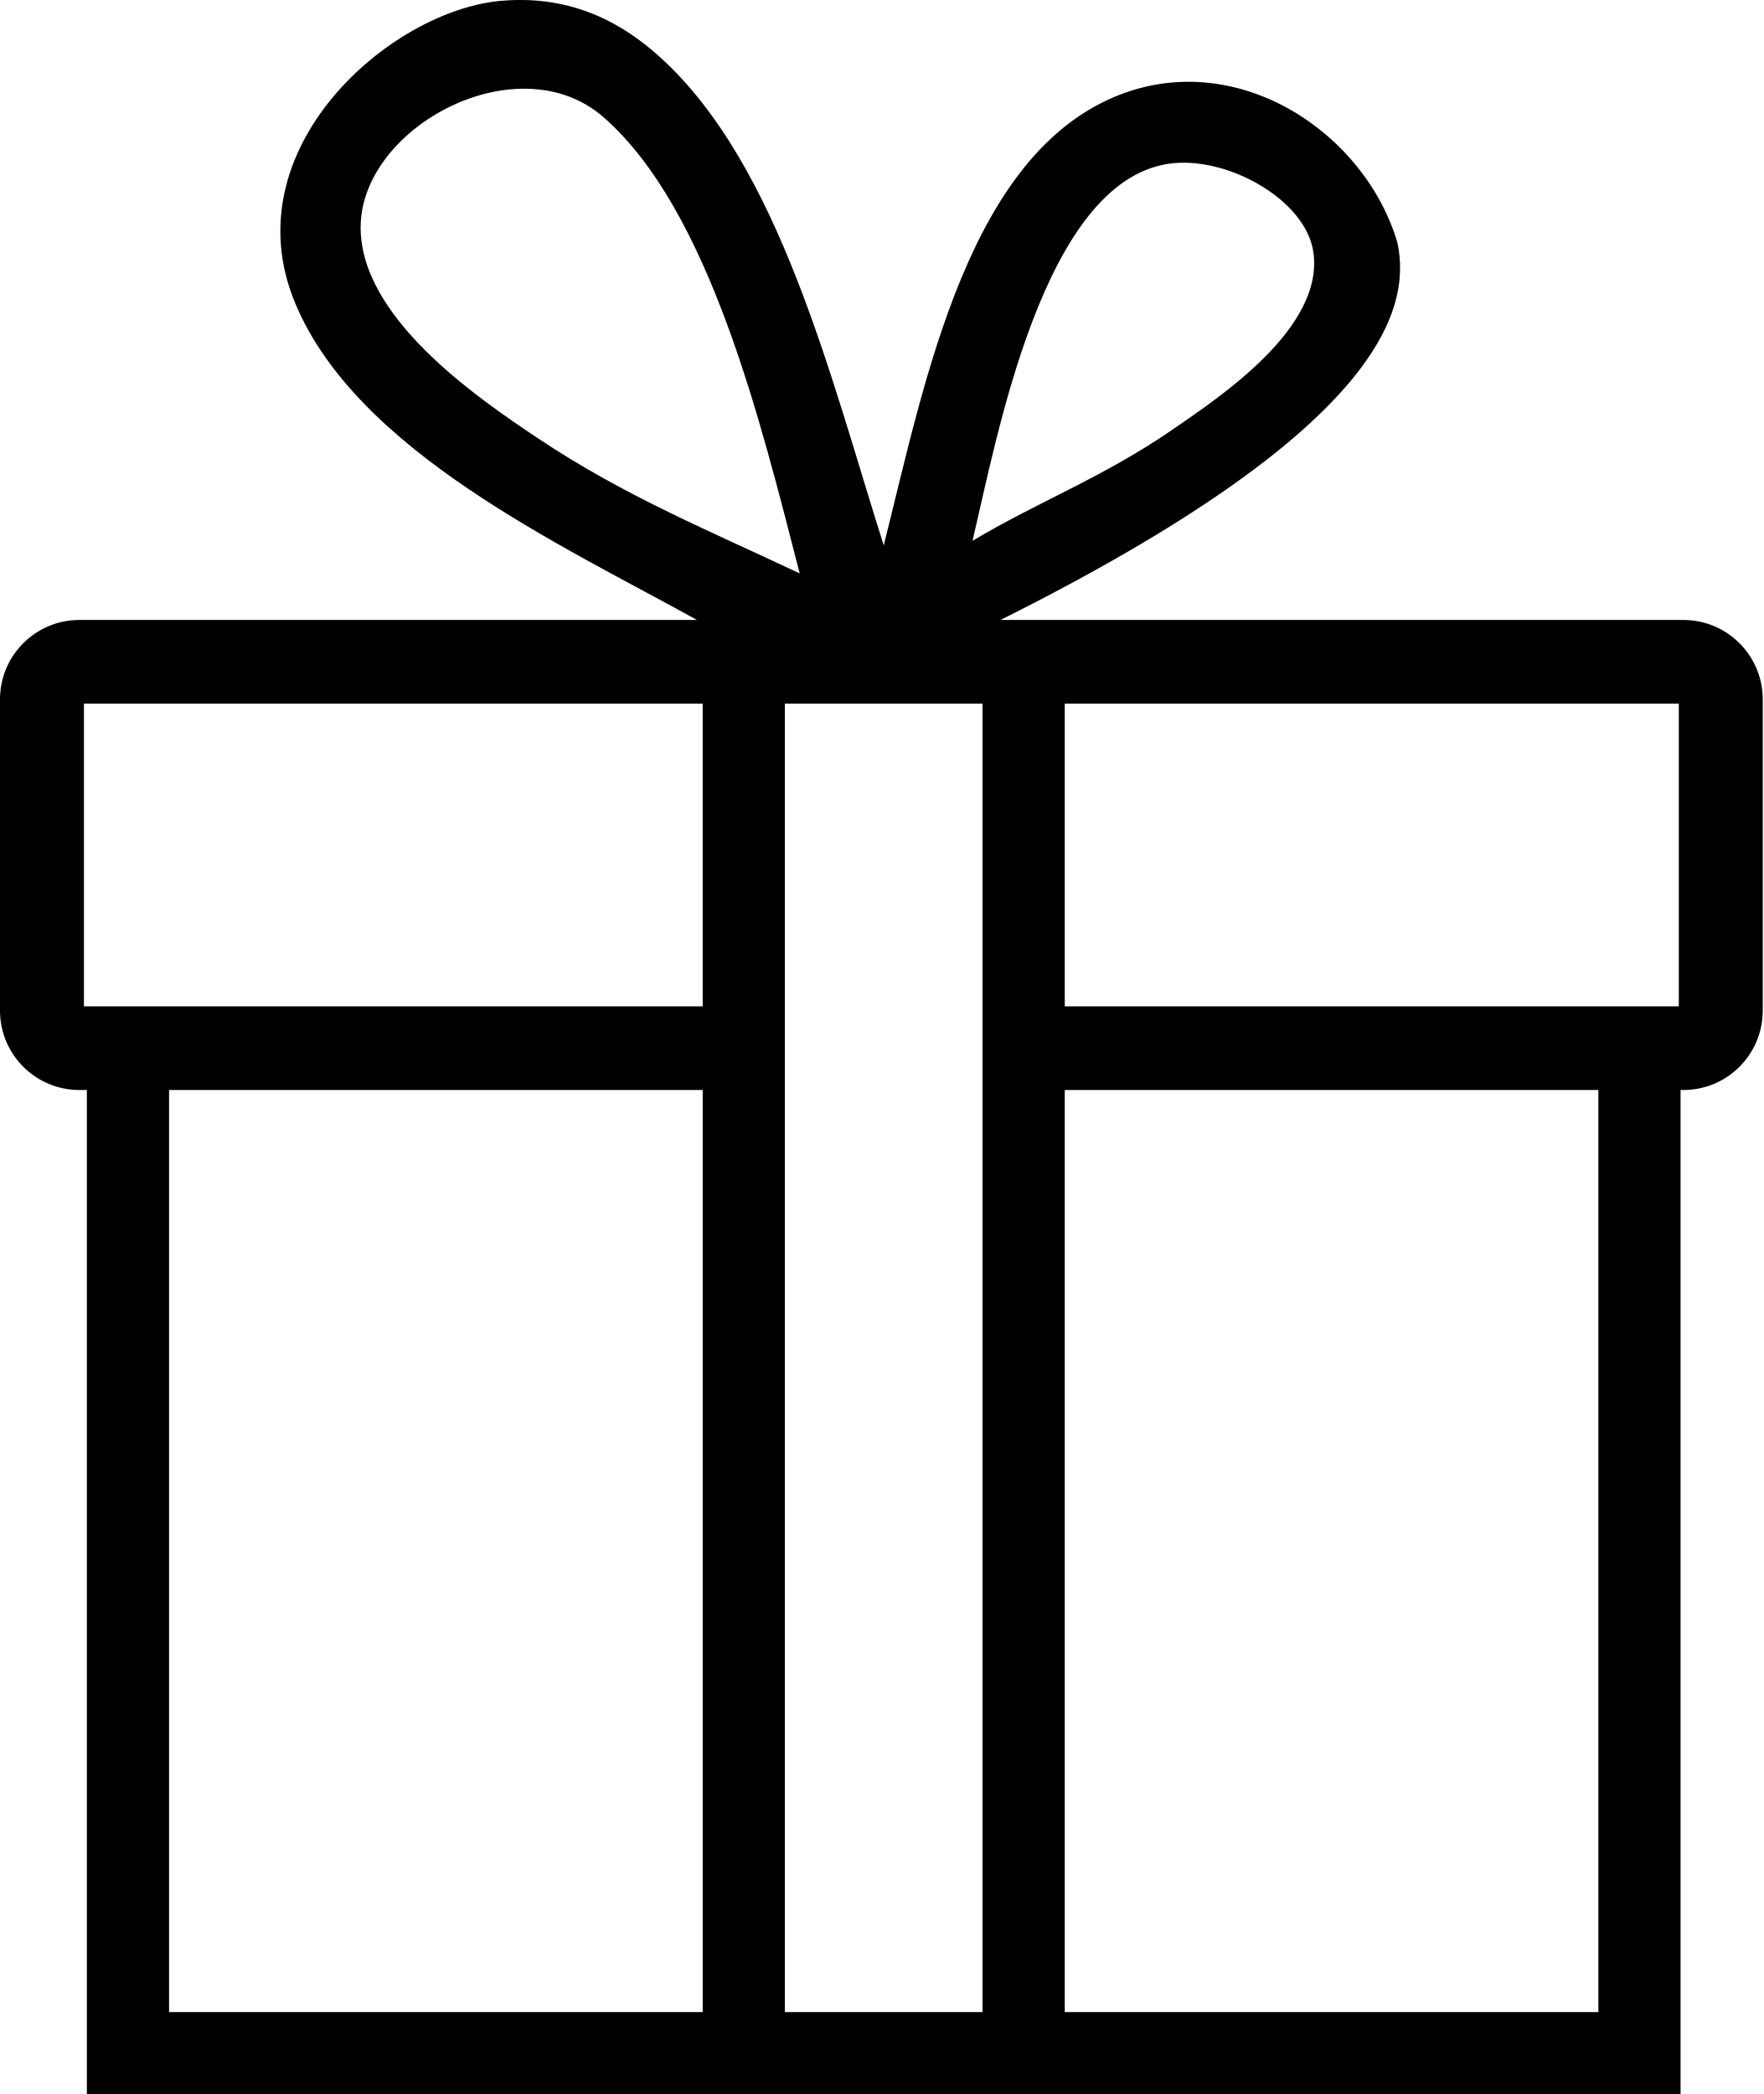
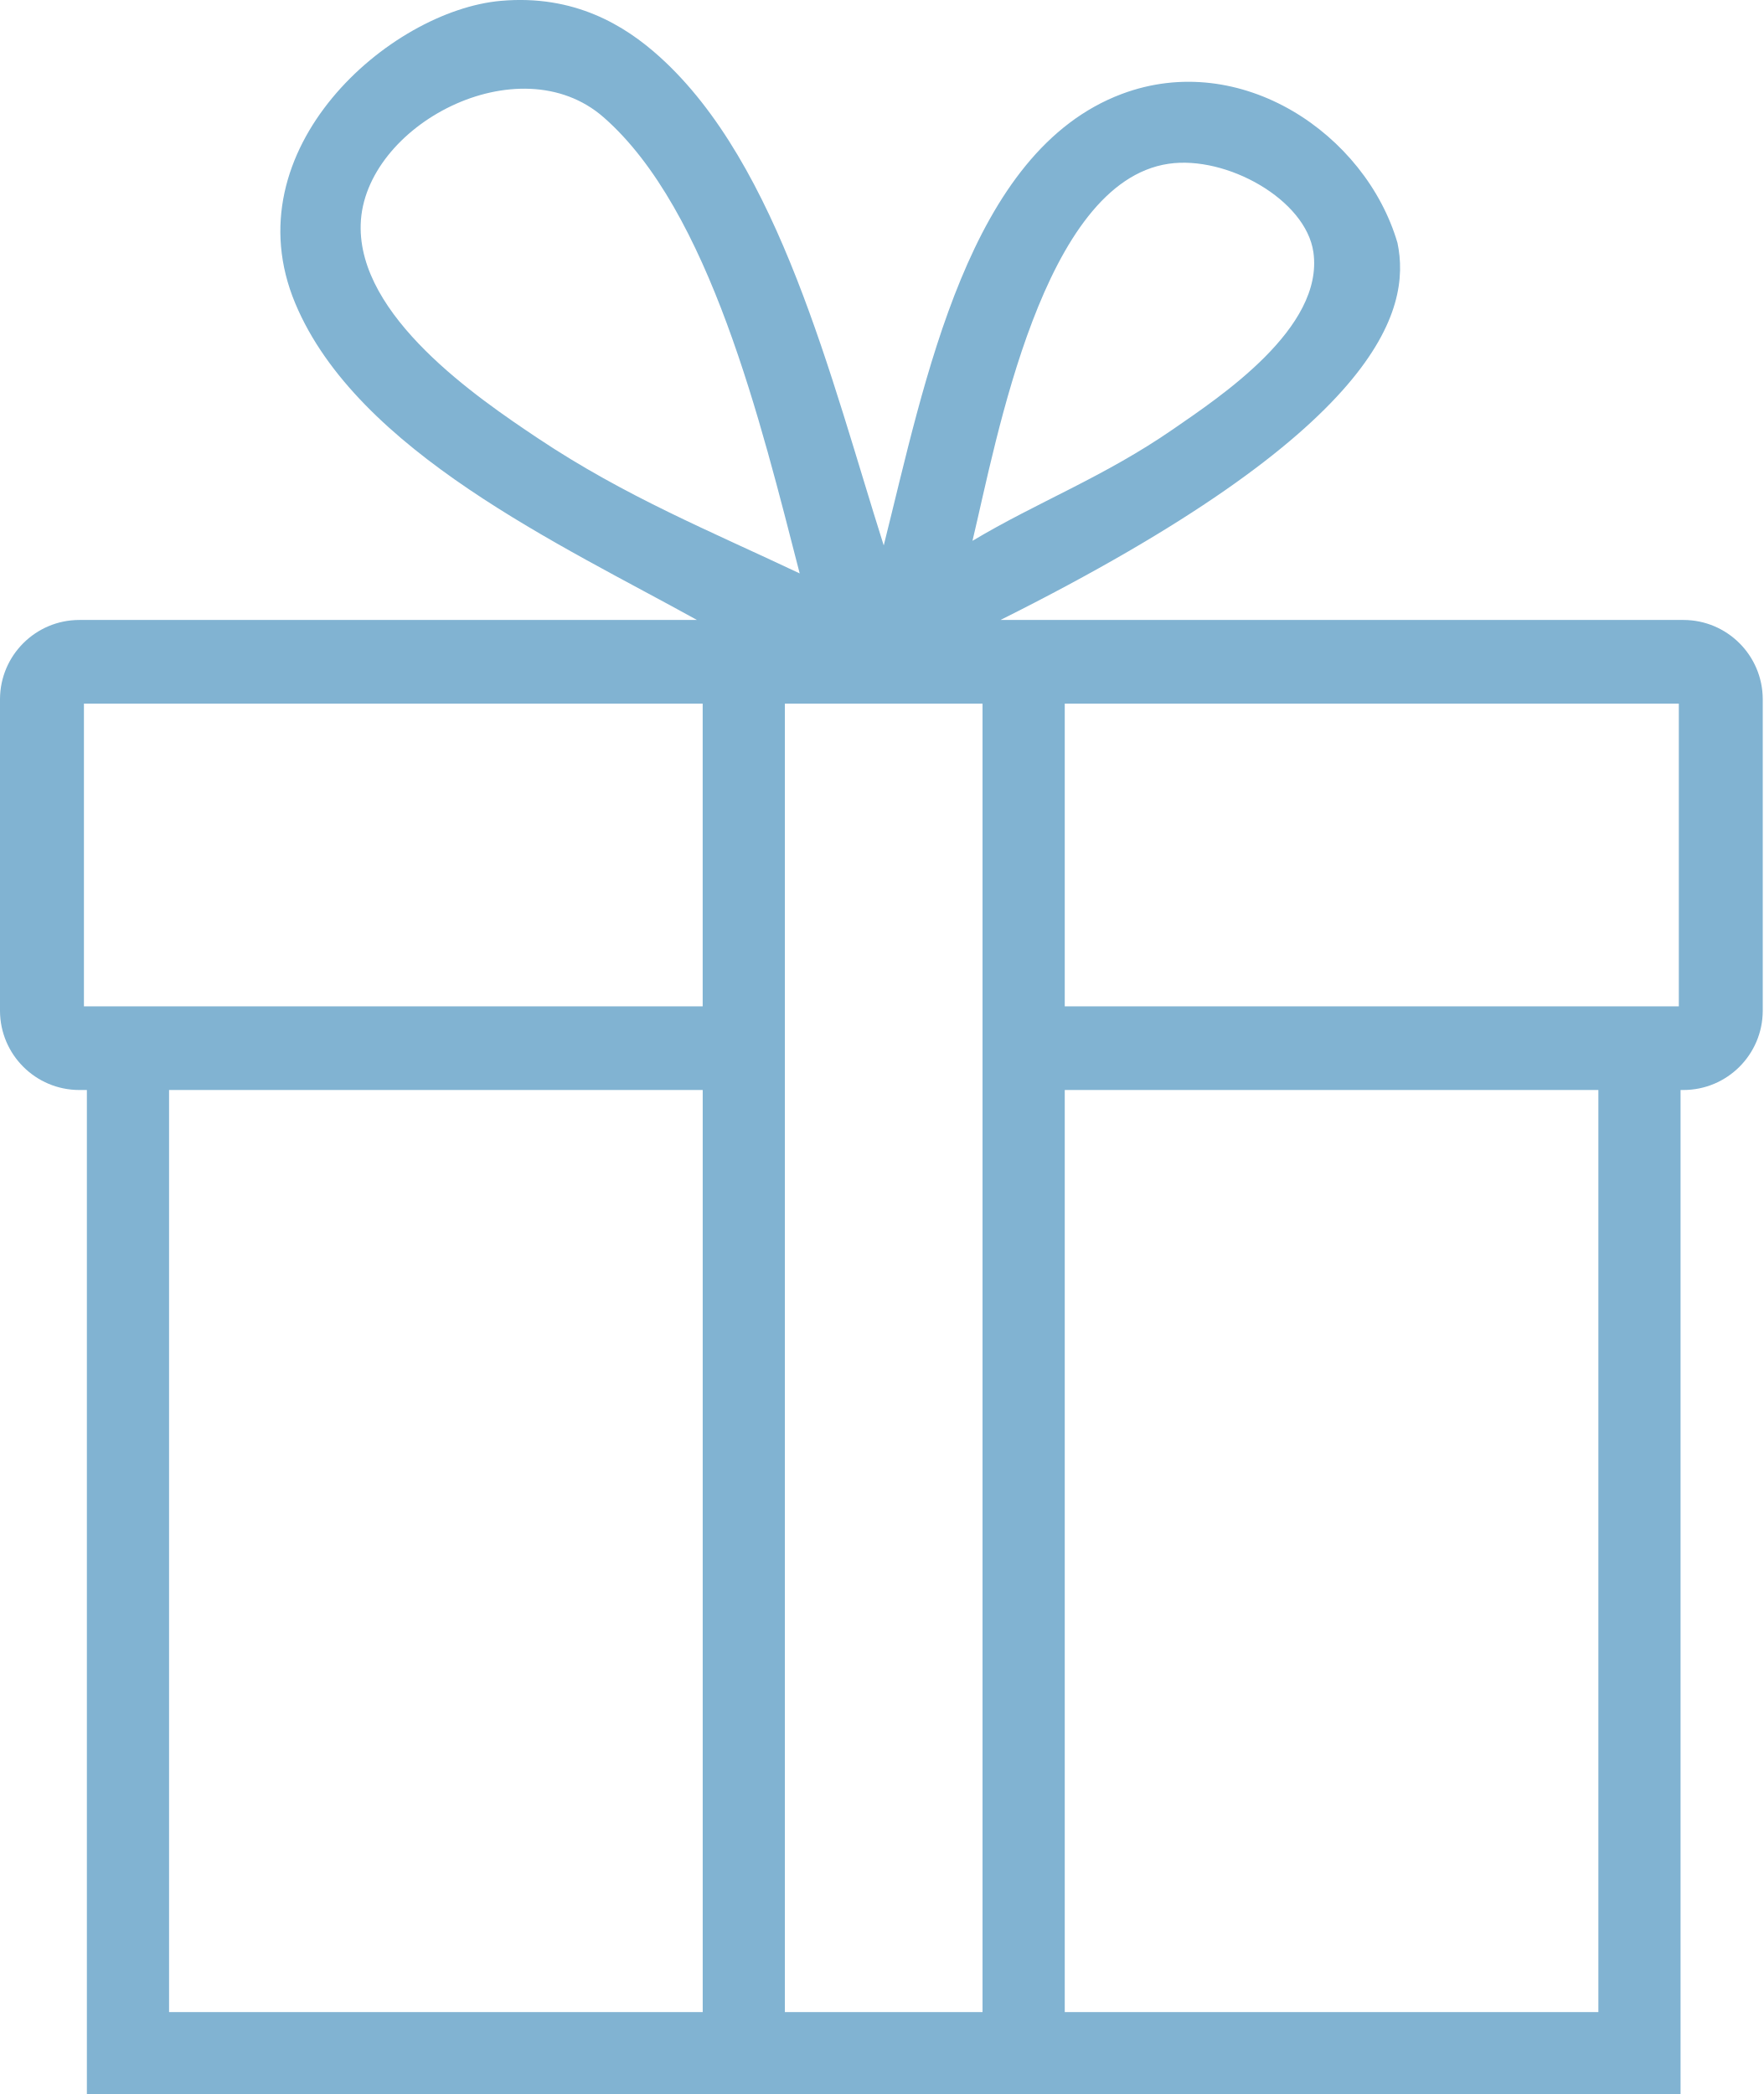
<svg xmlns="http://www.w3.org/2000/svg" width="64" height="76">
-   <path d="M61.097 22.501H36.312C50.125 15.602 51.229 11.25 50.72 8.816c-1.162-3.963-5.692-7.023-10.002-5.407-5.569 2.089-7.137 10.388-8.644 16.387-1.924-6.07-3.784-13.814-8.136-17.737C22.677.921 20.843-.205 18.175.031c-4.026.356-9.802 5.382-7.458 10.981 2.251 5.378 9.687 8.777 14.578 11.489H2.879A2.882 2.882 0 0 0 0 25.37v11.322a2.882 2.882 0 0 0 2.879 2.869h.274V76h57.841V39.561h.103a2.882 2.882 0 0 0 2.88-2.869V25.37a2.882 2.882 0 0 0-2.88-2.869zM42.413 5.944c2.103-.31 4.982 1.299 5.255 3.209.393 2.756-3.4 5.255-5.086 6.421-2.523 1.744-4.928 2.643-7.287 4.055.884-3.69 2.549-13.011 7.118-13.685zm-22.882 9.968c-2.225-1.485-6.544-4.431-6.44-7.771.112-3.595 5.743-6.57 8.814-3.886 3.856 3.371 5.713 11.105 7.119 16.557-3.249-1.539-6.328-2.788-9.493-4.9zm5.972 57.114H6.136V39.561h19.368v33.465zm0-36.502H3.046V25.538h22.457v10.986zm10.157 0v36.503h-7.174V25.538h7.174v10.986zm22.351 36.502H38.644V39.561h19.367v33.465zm2.92-36.502H38.644V25.538h22.287v10.986z" />
+   <path style="fill:#81b3d2;" d="M61.097 22.501H36.312C50.125 15.602 51.229 11.25 50.72 8.816c-1.162-3.963-5.692-7.023-10.002-5.407-5.569 2.089-7.137 10.388-8.644 16.387-1.924-6.07-3.784-13.814-8.136-17.737C22.677.921 20.843-.205 18.175.031c-4.026.356-9.802 5.382-7.458 10.981 2.251 5.378 9.687 8.777 14.578 11.489H2.879A2.882 2.882 0 0 0 0 25.37v11.322a2.882 2.882 0 0 0 2.879 2.869h.274V76h57.841V39.561h.103a2.882 2.882 0 0 0 2.88-2.869V25.37a2.882 2.882 0 0 0-2.88-2.869zM42.413 5.944c2.103-.31 4.982 1.299 5.255 3.209.393 2.756-3.4 5.255-5.086 6.421-2.523 1.744-4.928 2.643-7.287 4.055.884-3.69 2.549-13.011 7.118-13.685zm-22.882 9.968c-2.225-1.485-6.544-4.431-6.44-7.771.112-3.595 5.743-6.57 8.814-3.886 3.856 3.371 5.713 11.105 7.119 16.557-3.249-1.539-6.328-2.788-9.493-4.9zm5.972 57.114H6.136V39.561h19.368v33.465zm0-36.502H3.046V25.538h22.457v10.986zm10.157 0v36.503h-7.174V25.538h7.174v10.986zm22.351 36.502H38.644V39.561h19.367v33.465zm2.92-36.502H38.644V25.538h22.287v10.986z" />
</svg>
